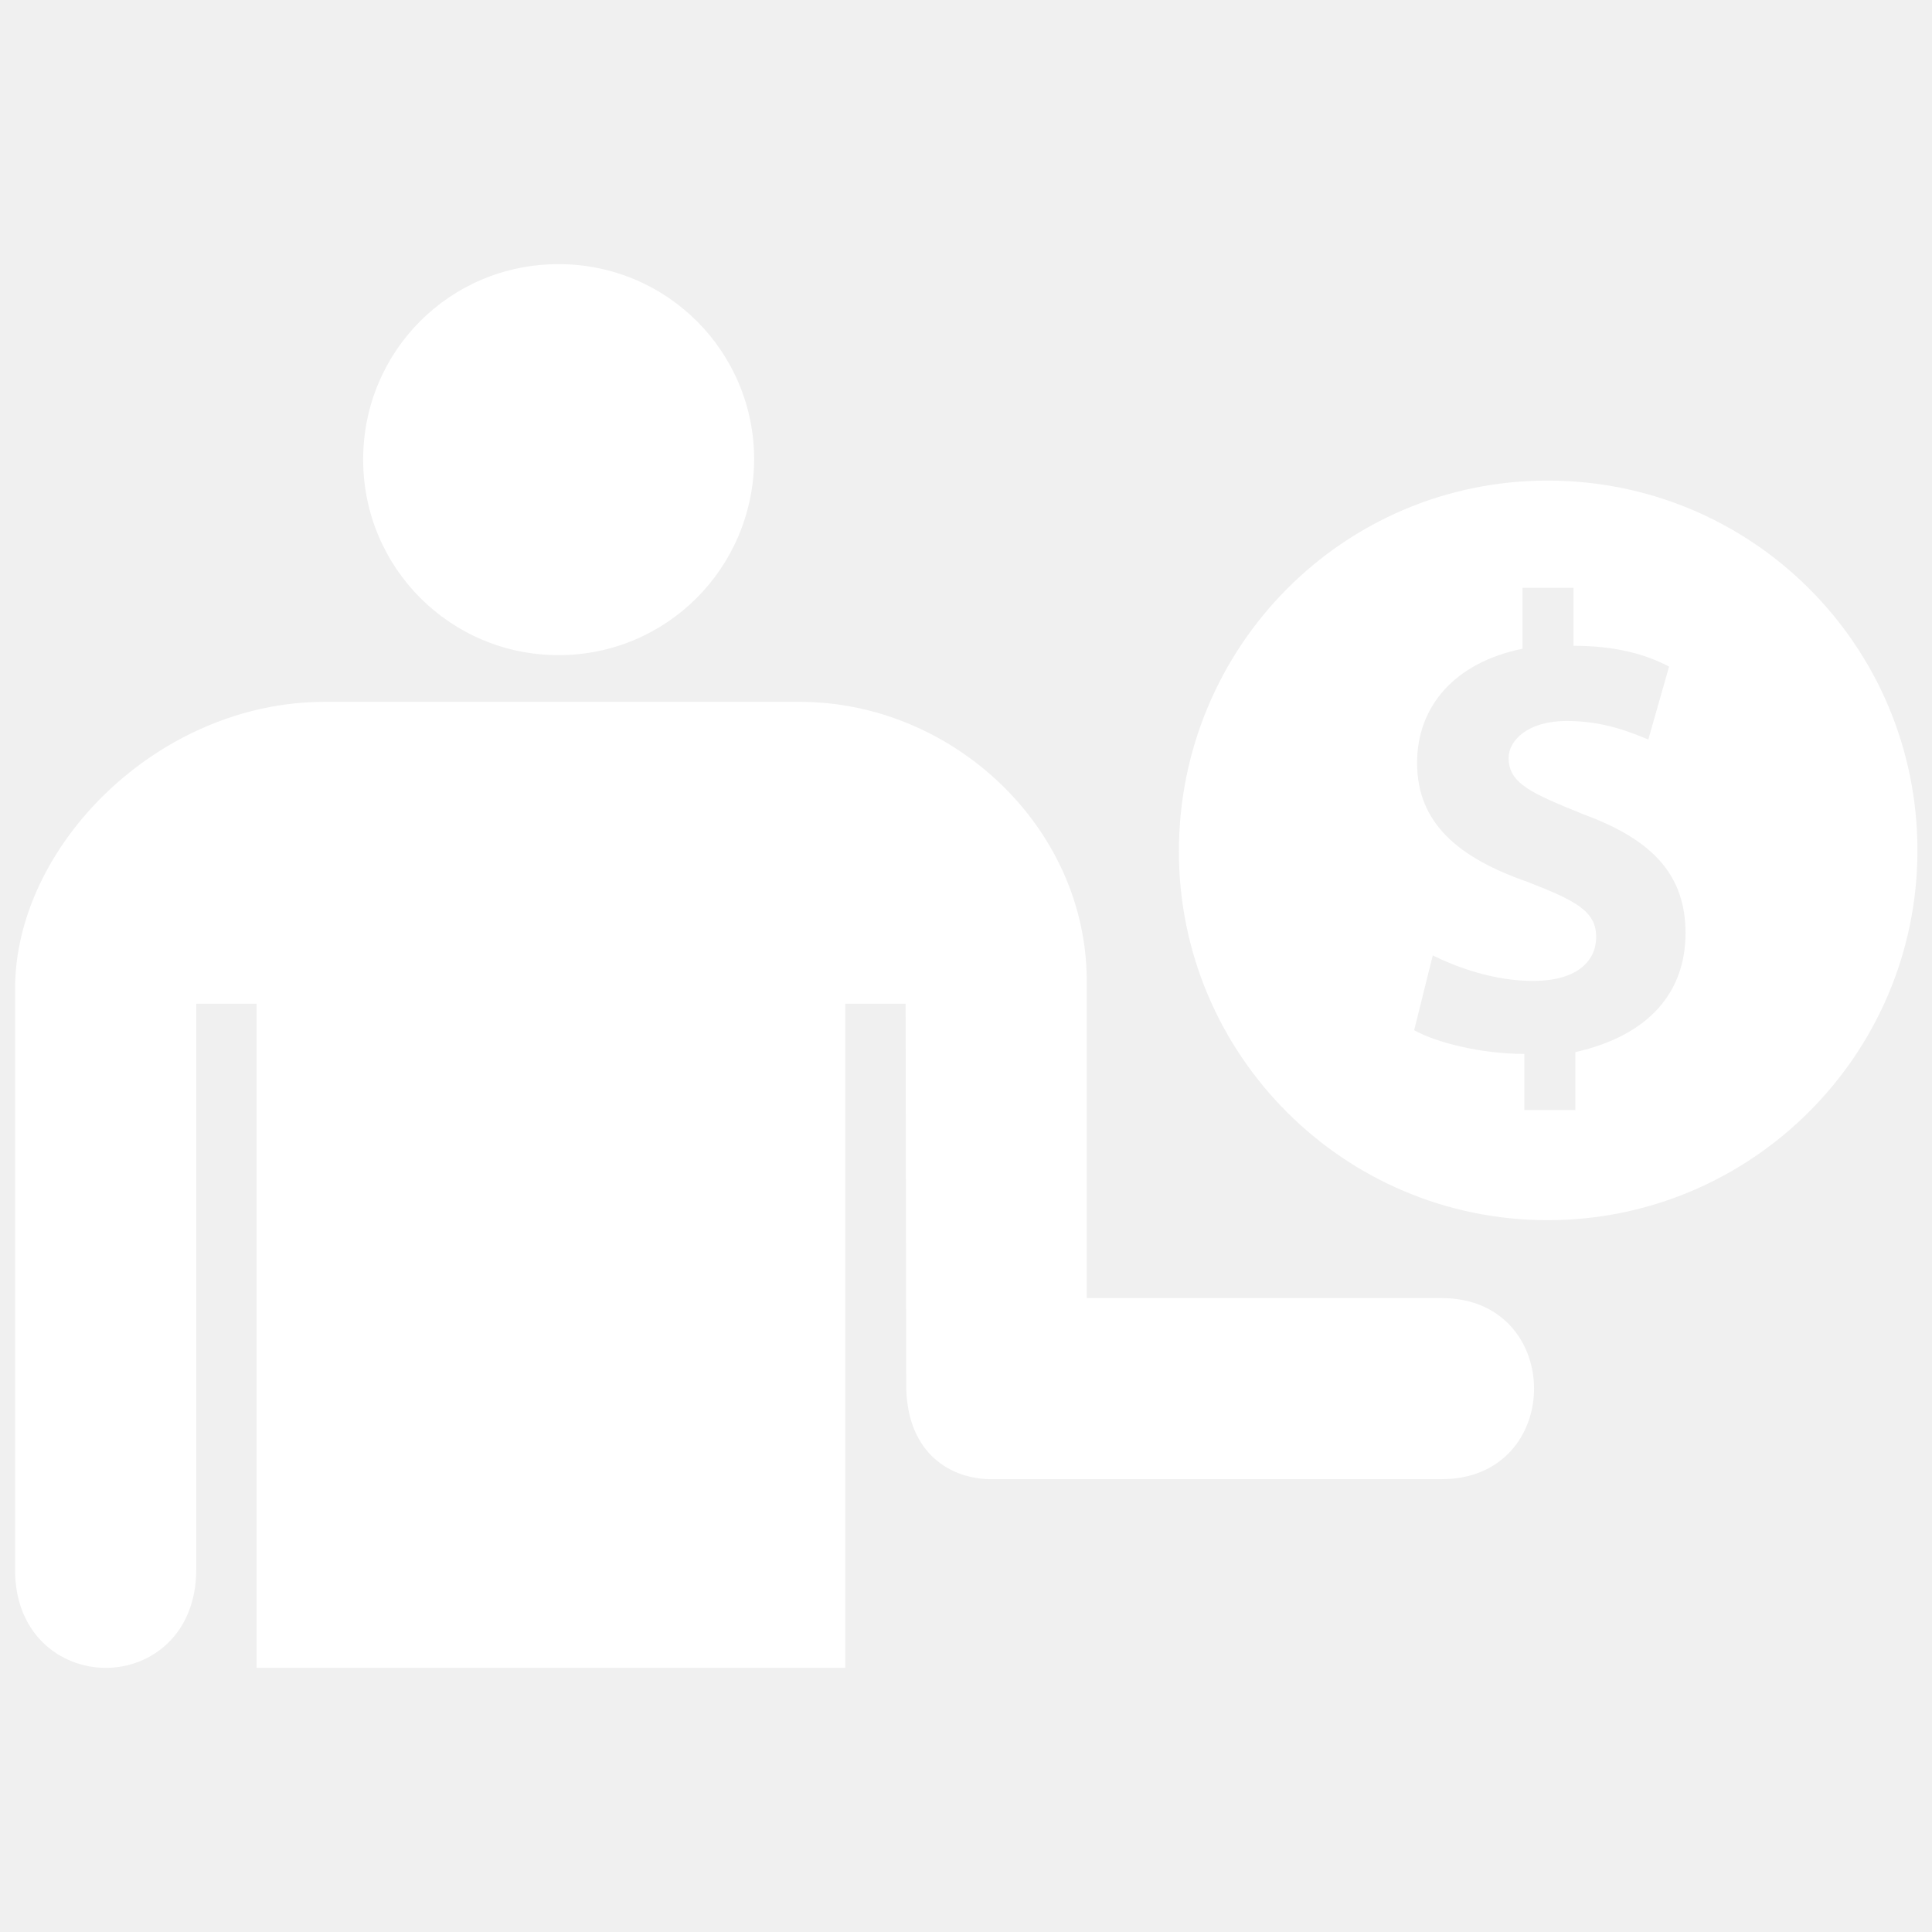
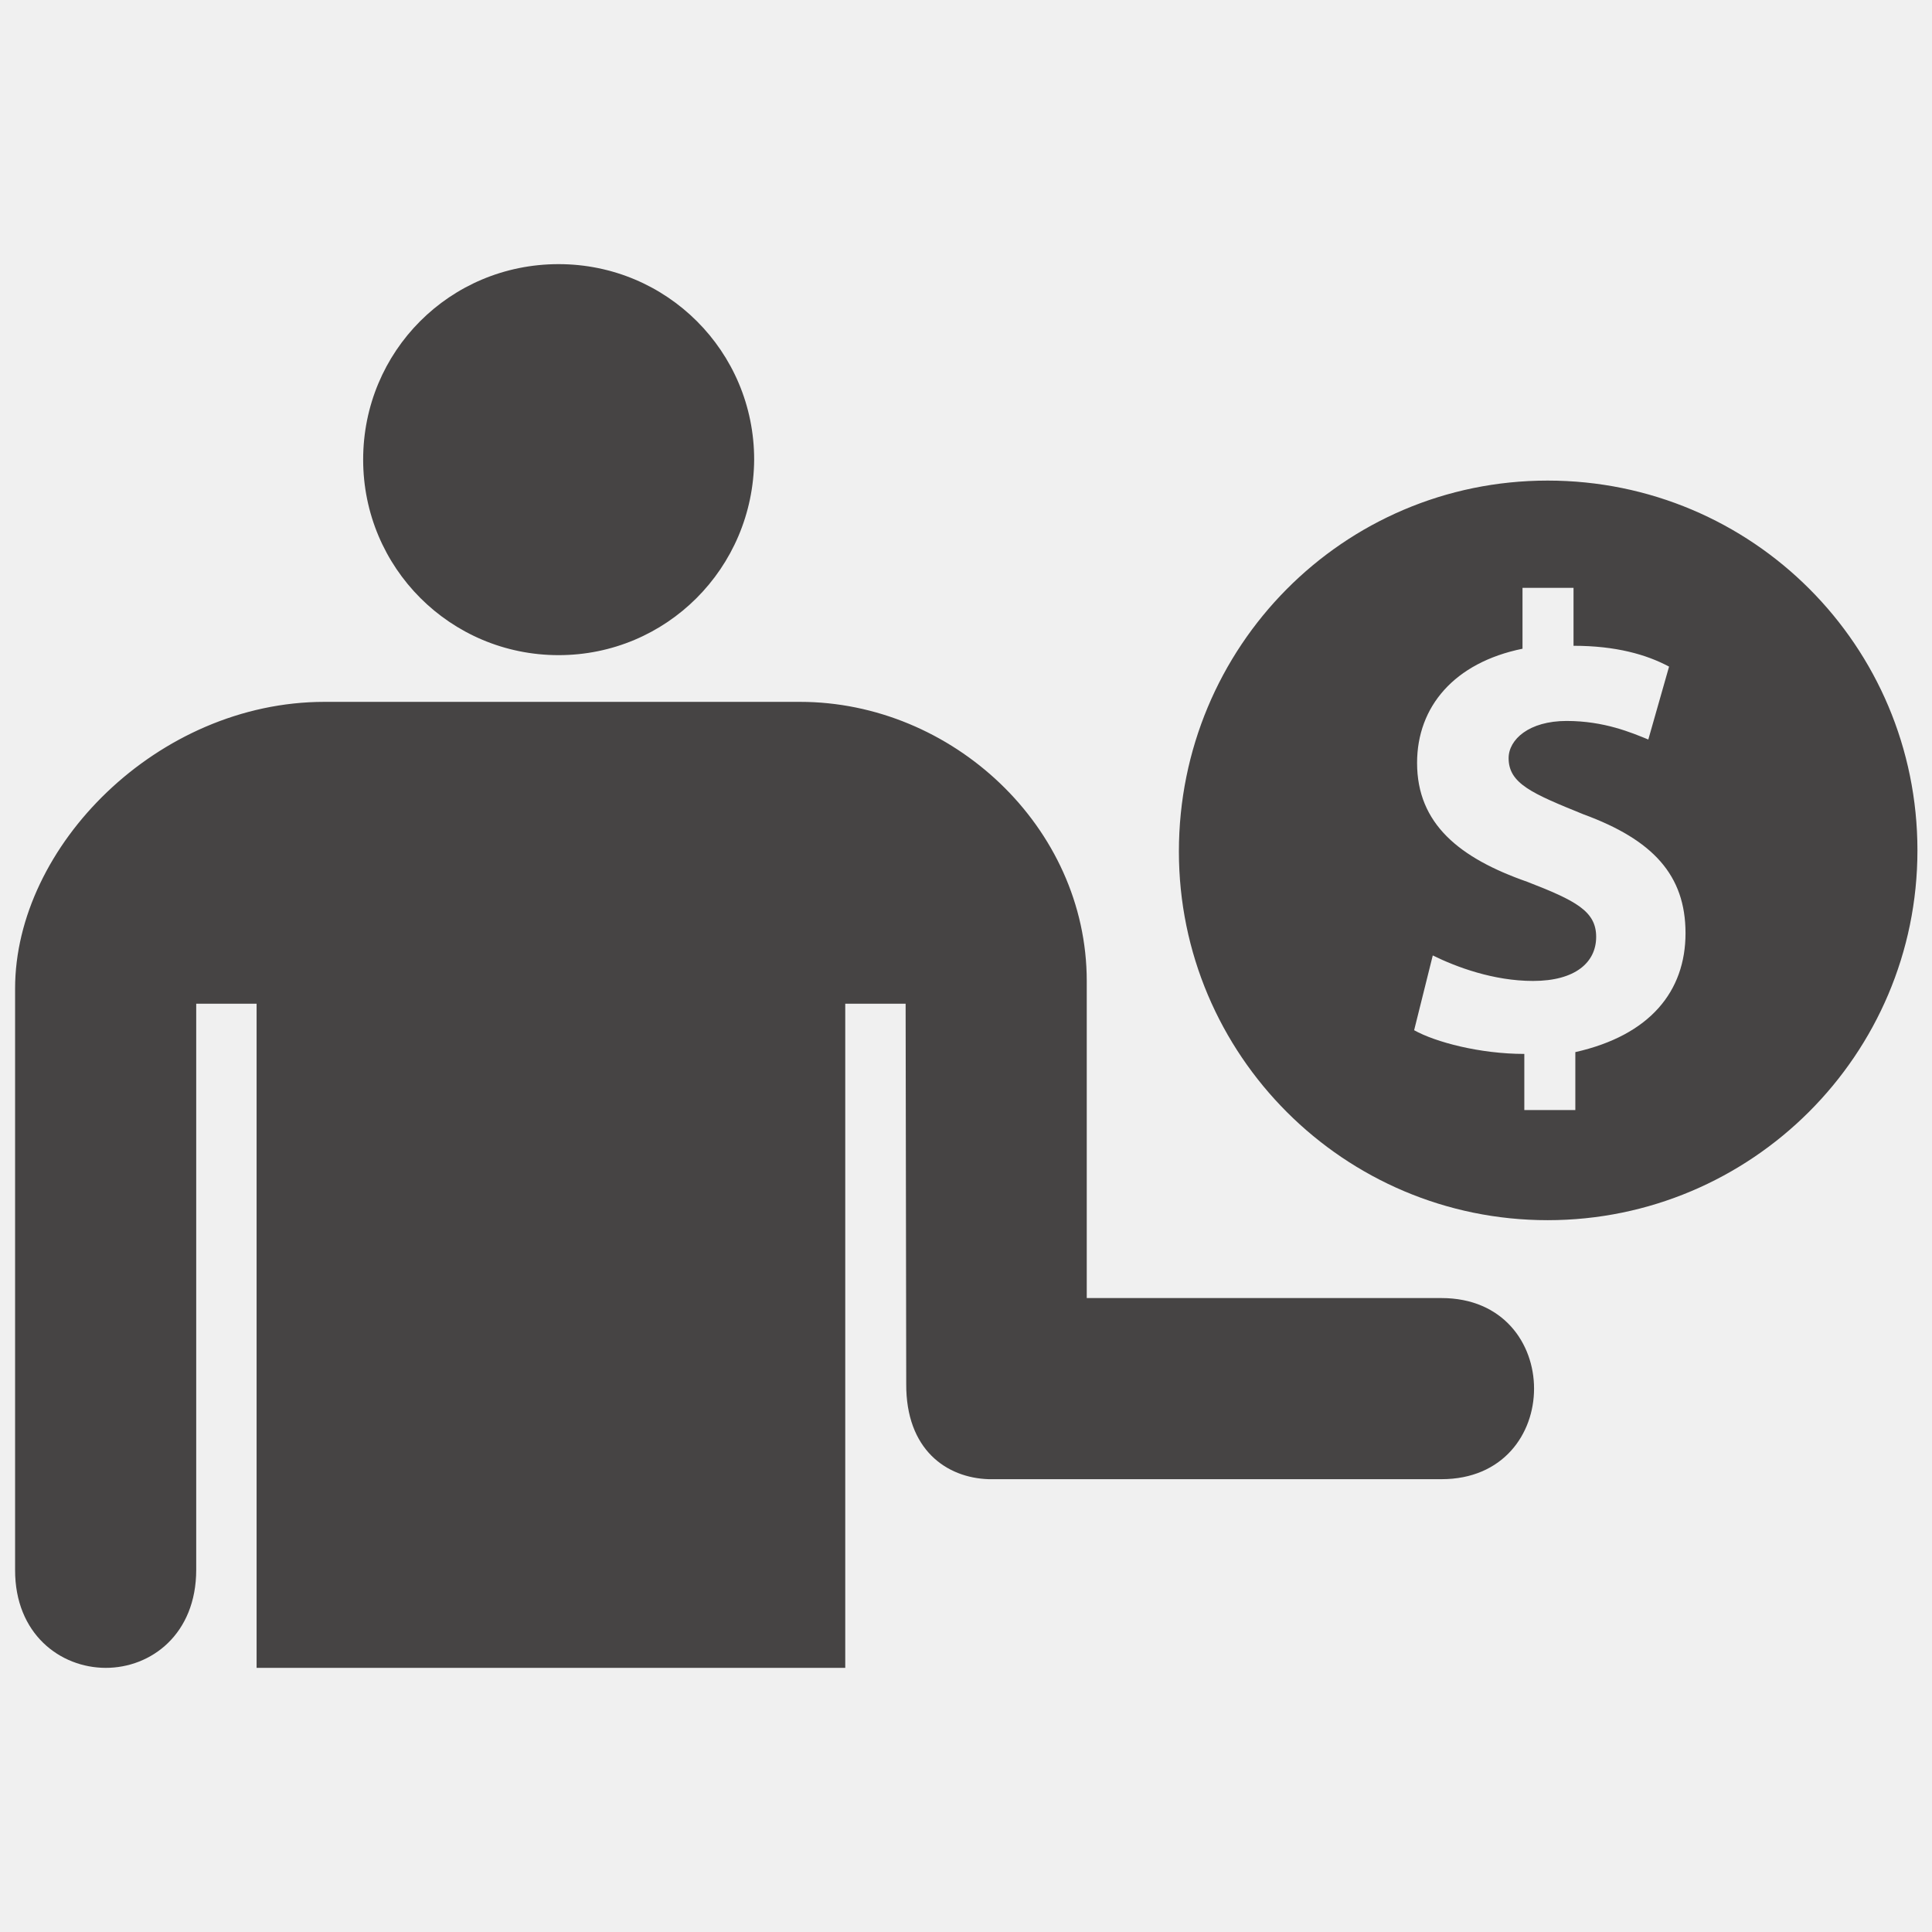
- <svg xmlns="http://www.w3.org/2000/svg" fill="#FFFFFF" version="1.1" id="Layer_1" width="64px" height="64px" viewBox="0 0 256 190" enable-background="new 0 0 256 190" xml:space="preserve">
+ <svg xmlns="http://www.w3.org/2000/svg" fill="#464444" version="1.1" id="Layer_1" width="64px" height="64px" viewBox="0 0 256 190" enable-background="new 0 0 256 190" xml:space="preserve">
  <g id="SVGRepo_bgCarrier" stroke-width="0" />
  <g id="SVGRepo_tracerCarrier" stroke-linecap="round" stroke-linejoin="round" />
  <g id="SVGRepo_iconCarrier">
    <path d="M205.07,30.68c-27.11,0-48.86,22.04-48.86,49.15c0,26.96,21.89,48.85,48.86,48.85c26.96,0,49-21.89,49-49 S232.18,30.68,205.07,30.68z M208.74,106.41v7.68h-6.76v-7.44c-5.85,0-11.75-1.55-14.6-3.14l2.47-9.91 c3.14,1.55,8.07,3.38,13.29,3.38c5.6,0,8.36-2.46,8.36-5.84c0-3.39-2.66-4.79-9.14-7.3c-8.98-3.14-14.59-7.68-14.59-15.75 c0-7.45,4.93-13.29,13.97-15.13v-8.07h6.76v7.68c5.61,0,9.67,1.16,12.66,2.76l-2.75,9.66c-2.23-0.91-5.85-2.46-10.83-2.46 c-4.98,0-7.68,2.46-7.68,4.93c0,3.38,3.14,4.69,9.91,7.44c9.22,3.38,13.53,8.07,13.53,15.75 C223.34,98.34,218.65,104.18,208.74,106.41z M191,139h-47V97c0-20.46-17.88-37-38-37H43C20.91,60,1.99,79.14,2,98v77 c-0.03,8.53,6,12.99,12,13c6.01,0.01,12-4.45,12-13v-75h8v88h78v-88h8l0.08,50.37c-0.05,8.73,5.34,12.45,10.92,12.63h60 C207.36,163,207.36,139,191,139z M74.02,2c-14.43,0-25.9,11.56-25.9,25.9c0,14.34,11.56,25.91,25.9,25.91 c14.25,0,25.81-11.48,25.91-25.91C99.93,13.56,88.36,2,74.02,2z" />
  </g>
</svg>
